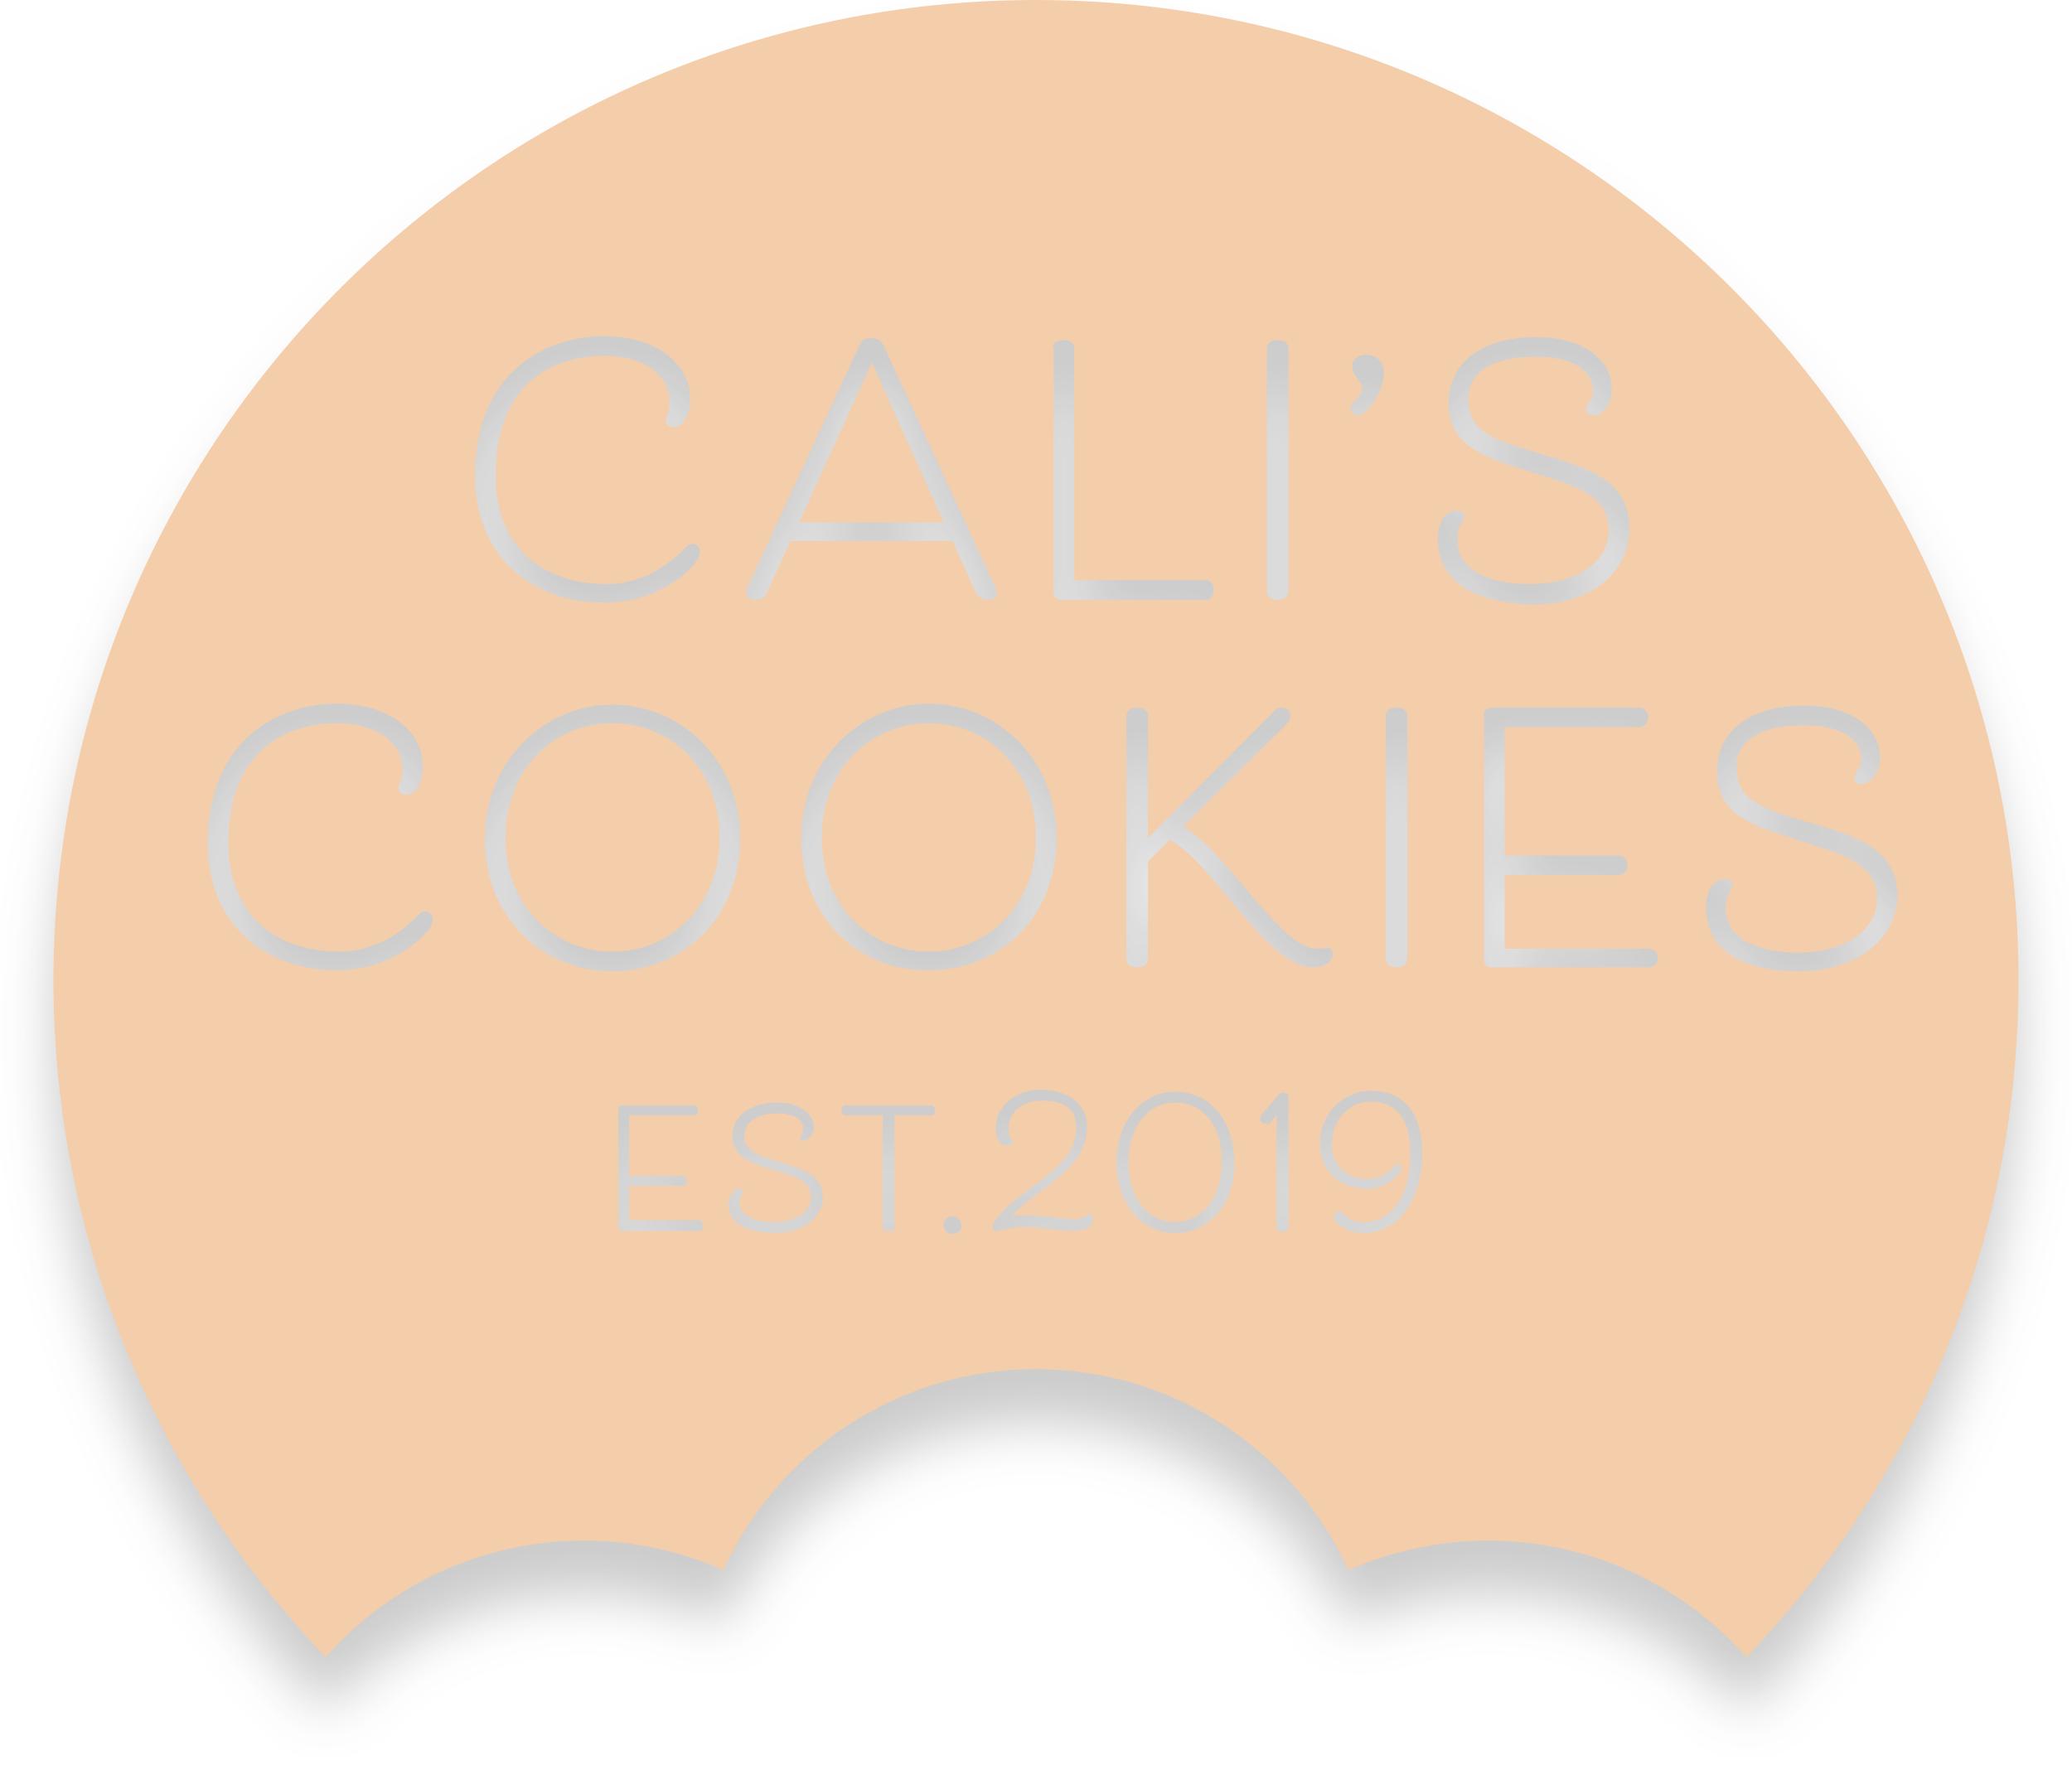
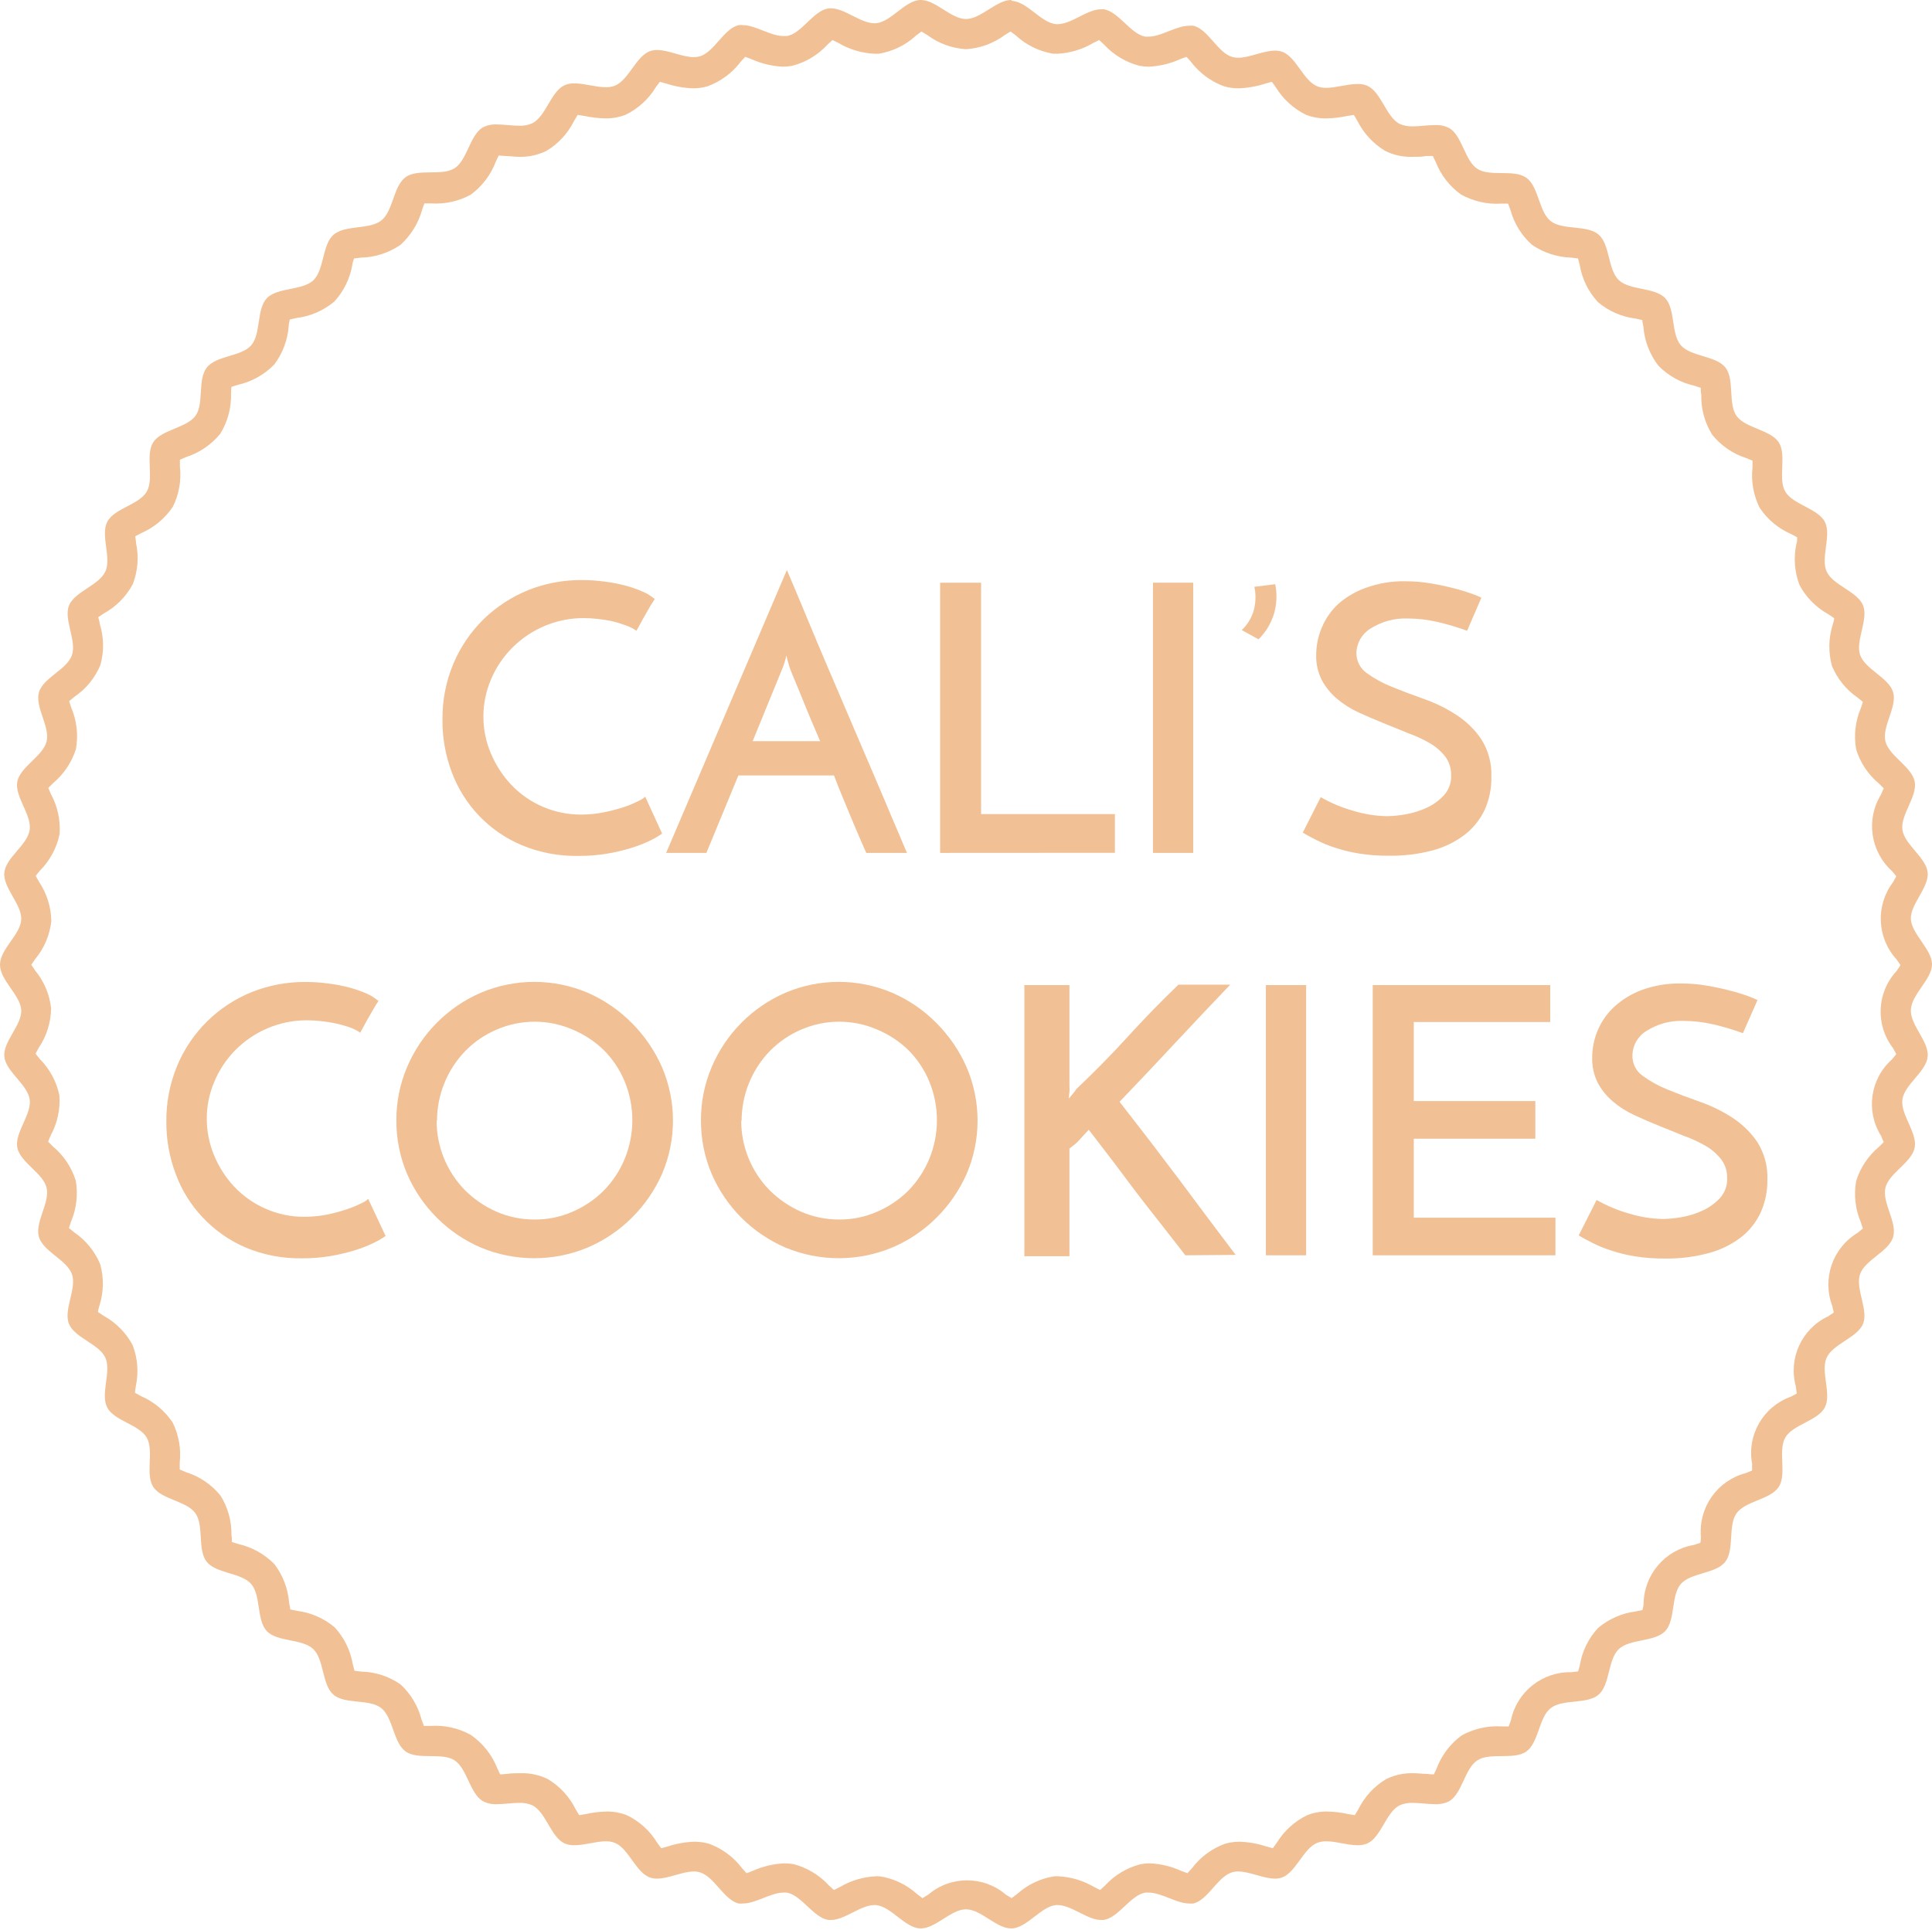
- <svg xmlns="http://www.w3.org/2000/svg" width="155" height="132" viewBox="0 0 155 132" fill="none">
-   <g opacity="0.8" filter="url(#filter0_d)">
-     <path d="M69.489 54.117C65.079 54.117 61.477 57.564 61.477 62.697C61.477 67.756 65.079 71.203 69.489 71.203C73.825 71.203 77.5 67.756 77.5 62.697C77.5 57.564 73.898 54.117 69.489 54.117Z" fill="#F1C195" />
-     <path d="M87.937 82.496C85.805 82.496 84.409 84.402 84.409 86.969C84.409 89.535 85.805 91.442 87.864 91.442C89.995 91.442 91.391 89.535 91.391 86.969C91.465 84.402 90.069 82.496 87.937 82.496Z" fill="#F1C195" />
-     <path d="M45.822 54.117C41.411 54.117 37.81 57.564 37.81 62.697C37.81 67.756 41.411 71.203 45.822 71.203C50.158 71.203 53.833 67.756 53.833 62.697C53.833 57.564 50.231 54.117 45.822 54.117Z" fill="#F1C195" />
-     <path d="M59.786 39.085H70.591L65.225 27.132L59.786 39.085Z" fill="#F1C195" />
-     <path d="M77.5 0C36.928 0 4 32.852 4 73.329C4 92.982 11.791 110.801 24.36 124C29.064 118.647 35.972 115.274 43.69 115.274C47.438 115.274 50.967 116.08 54.127 117.474C58.169 108.601 67.136 102.441 77.5 102.441C87.864 102.441 96.831 108.601 100.873 117.474C104.034 116.08 107.635 115.274 111.31 115.274C119.028 115.274 125.937 118.647 130.641 124C143.283 110.801 151 92.982 151 73.329C151 32.852 118.072 0 77.5 0ZM103.666 53.531C103.666 53.531 103.666 52.944 104.475 52.944C105.283 52.944 105.283 53.531 105.283 53.531V71.79C105.283 71.79 105.283 72.376 104.475 72.376C103.666 72.376 103.666 71.79 103.666 71.79V53.531ZM101.167 27.425C101.167 26.839 101.608 26.545 102.196 26.545C103.005 26.545 103.519 27.058 103.519 27.939C103.519 29.405 102.123 31.092 101.608 31.092C101.241 31.092 101.02 30.798 101.02 30.578C101.02 30.138 101.902 29.698 101.902 28.965C101.902 28.599 101.167 28.159 101.167 27.425ZM94.772 26.032C94.772 26.032 94.772 25.445 95.581 25.445C96.389 25.445 96.389 26.032 96.389 26.032V44.291C96.389 44.291 96.389 44.878 95.581 44.878C94.772 44.878 94.772 44.291 94.772 44.291V26.032ZM78.749 26.032C78.749 26.032 78.749 25.445 79.558 25.445C80.367 25.445 80.367 26.032 80.367 26.032V43.411H90.216C90.216 43.411 90.803 43.411 90.803 44.144C90.803 44.878 90.216 44.878 90.216 44.878H79.338C79.043 44.878 78.823 44.658 78.823 44.364V26.032H78.749ZM55.891 43.998L64.197 26.032C64.417 25.519 64.564 25.299 65.225 25.299C65.814 25.299 66.034 25.665 66.181 26.032L74.487 43.998C74.487 43.998 74.56 44.218 74.56 44.364C74.56 44.511 74.56 44.878 73.898 44.878C73.384 44.878 73.09 44.584 73.016 44.364L71.252 40.478H59.125L57.361 44.364C57.214 44.658 57.067 44.878 56.479 44.878C56.038 44.878 55.818 44.584 55.818 44.291C55.818 44.144 55.891 43.998 55.891 43.998ZM31.93 69.736C30.68 71.129 28.328 72.596 25.241 72.596C19.95 72.596 15.54 69.296 15.54 63.063C15.54 55.73 20.39 52.651 25.241 52.651C28.99 52.651 31.636 54.63 31.636 57.344C31.636 58.517 31.122 59.47 30.46 59.47C30.093 59.47 29.799 59.25 29.799 58.957C29.799 58.663 30.093 58.59 30.093 57.637C30.166 55.437 27.961 54.117 25.241 54.117C21.125 54.117 17.083 56.39 17.083 63.063C17.083 68.636 20.831 71.203 25.389 71.203C28.181 71.203 30.239 69.59 31.268 68.49C31.416 68.343 31.562 68.196 31.783 68.196C32.151 68.196 32.371 68.49 32.371 68.783C32.371 69.15 32.077 69.59 31.93 69.736ZM45.233 25.152C48.982 25.152 51.628 27.132 51.628 29.845C51.628 31.018 51.114 31.972 50.452 31.972C50.084 31.972 49.791 31.752 49.791 31.458C49.791 31.165 50.084 31.092 50.084 30.138C50.158 27.939 47.953 26.619 45.233 26.619C41.117 26.619 37.075 28.892 37.075 35.565C37.075 41.138 40.824 43.704 45.38 43.704C48.173 43.704 50.231 42.091 51.261 40.991C51.407 40.844 51.554 40.698 51.775 40.698C52.142 40.698 52.363 40.991 52.363 41.284C52.363 41.651 52.069 42.018 51.922 42.238C50.672 43.631 48.321 45.098 45.233 45.098C39.941 45.098 35.532 41.798 35.532 35.565C35.532 28.232 40.383 25.152 45.233 25.152ZM52.363 92.102H46.483C46.336 92.102 46.263 92.028 46.263 91.882V82.936C46.263 82.789 46.336 82.716 46.483 82.716H51.995C51.995 82.716 52.216 82.789 52.216 83.082C52.216 83.376 51.995 83.449 51.995 83.449H47.071V87.995H51.187C51.187 87.995 51.407 88.069 51.407 88.362C51.407 88.655 51.187 88.729 51.187 88.729H47.071V91.295H52.363C52.363 91.295 52.584 91.368 52.584 91.662C52.657 92.102 52.363 92.102 52.363 92.102ZM45.822 72.669C40.529 72.669 36.267 68.636 36.267 62.77C36.267 56.83 40.824 52.724 45.822 52.724C50.819 52.724 55.377 56.757 55.377 62.77C55.377 68.636 51.114 72.669 45.822 72.669ZM57.949 92.248C55.891 92.248 54.495 91.515 54.495 90.195C54.495 89.388 55.009 88.949 55.303 88.949C55.45 88.949 55.597 89.022 55.597 89.168C55.597 89.315 55.303 89.609 55.303 89.975C55.303 90.855 56.332 91.442 57.876 91.442C59.566 91.442 60.669 90.709 60.669 89.535C60.669 87.042 54.788 88.069 54.788 85.062C54.788 83.522 56.111 82.496 58.096 82.496C59.713 82.496 60.889 83.302 60.889 84.329C60.889 84.915 60.374 85.355 60.154 85.355C59.934 85.355 59.86 85.282 59.86 85.135C59.86 84.989 60.081 84.915 60.081 84.402C60.081 83.742 59.346 83.302 58.169 83.302C56.92 83.302 55.67 83.816 55.67 84.989C55.67 87.482 61.55 86.455 61.55 89.535C61.55 91.002 60.227 92.248 57.949 92.248ZM59.934 62.697C59.934 56.757 64.49 52.651 69.489 52.651C74.487 52.651 79.043 56.684 79.043 62.697C79.043 68.636 74.781 72.596 69.489 72.596C64.197 72.669 59.934 68.636 59.934 62.697ZM69.782 83.449H66.916V91.882C66.916 92.028 66.843 92.102 66.475 92.102C66.181 92.102 66.034 91.955 66.034 91.882V83.449H63.167C63.167 83.449 62.947 83.376 62.947 83.082C62.947 82.789 63.167 82.716 63.167 82.716H69.709C69.709 82.716 69.93 82.789 69.93 83.082C70.003 83.376 69.782 83.449 69.782 83.449ZM71.252 92.322C70.811 92.322 70.591 91.955 70.591 91.662C70.591 91.295 70.885 91.002 71.252 91.002C71.62 91.002 71.914 91.368 71.914 91.662C71.987 92.028 71.694 92.322 71.252 92.322ZM80.293 92.102C79.558 92.102 77.647 91.808 76.692 91.808C75.516 91.808 74.707 92.102 74.56 92.102C74.34 92.102 74.266 92.028 74.266 91.808C74.266 91.662 74.266 91.588 74.487 91.295C76.324 88.655 80.513 87.702 80.513 84.329C80.513 82.862 79.411 82.349 77.941 82.349C76.471 82.349 75.442 83.229 75.442 84.475C75.442 85.282 75.736 85.135 75.736 85.429C75.736 85.649 75.516 85.722 75.222 85.722C74.927 85.722 74.487 85.282 74.487 84.402C74.487 82.789 75.957 81.542 77.868 81.542C79.778 81.542 81.322 82.496 81.322 84.329C81.322 87.482 77.647 88.875 75.662 91.002C75.957 90.928 76.324 90.928 76.692 90.928C77.721 90.928 79.705 91.222 80.367 91.222C81.175 91.222 81.322 90.855 81.543 90.855C81.763 90.855 81.763 91.002 81.763 91.222C81.763 91.662 81.322 92.102 80.293 92.102ZM87.937 92.248C85.291 92.248 83.527 89.975 83.527 86.969C83.527 84.035 85.291 81.689 87.937 81.689C90.583 81.689 92.347 83.962 92.347 86.969C92.347 89.975 90.583 92.248 87.937 92.248ZM96.389 91.808C96.389 91.808 96.389 92.175 95.948 92.175C95.507 92.175 95.507 91.808 95.507 91.808V83.449L94.993 84.035C94.993 84.035 94.919 84.109 94.772 84.109C94.478 84.109 94.258 83.889 94.258 83.669C94.258 83.522 94.405 83.376 94.405 83.376L95.654 81.909C95.802 81.762 95.948 81.762 96.022 81.762C96.243 81.762 96.389 81.909 96.389 82.056V91.808ZM87.496 62.843L85.879 64.457V71.79C85.879 71.79 85.879 72.376 85.07 72.376C84.262 72.376 84.262 71.79 84.262 71.79V53.531C84.262 53.531 84.262 52.944 85.07 52.944C85.879 52.944 85.879 53.531 85.879 53.531V62.697L95.287 53.237C95.287 53.237 95.434 52.944 95.802 52.944C96.316 52.944 96.537 53.237 96.537 53.531C96.537 53.897 96.169 54.264 96.169 54.264L88.525 61.817C91.98 64.017 95.875 70.983 98.448 70.983C98.962 70.983 99.183 70.909 99.256 70.909C99.55 70.909 99.697 71.056 99.697 71.423C99.697 71.936 99.109 72.376 98.227 72.376C94.699 72.376 90.656 64.383 87.496 62.843ZM102.049 92.248C100.579 92.248 99.77 91.368 99.77 91.075C99.77 90.782 100.064 90.635 100.211 90.635C100.506 90.635 100.652 91.442 102.049 91.442C103.886 91.442 105.504 89.755 105.504 86.309C105.504 83.669 104.401 82.422 102.564 82.422C101.02 82.422 99.624 83.669 99.624 85.649C99.624 87.042 100.579 88.215 102.343 88.215C103.887 88.215 104.181 87.115 104.548 87.115C104.769 87.115 104.842 87.262 104.842 87.409C104.842 87.629 103.887 88.949 102.343 88.949C100.065 88.949 98.742 87.482 98.742 85.575C98.742 83.302 100.506 81.616 102.564 81.616C104.989 81.616 106.386 83.229 106.386 86.309C106.386 90.122 104.327 92.248 102.049 92.248ZM107.562 40.331C107.562 38.791 108.297 38.205 108.958 38.205C109.326 38.205 109.546 38.351 109.546 38.645C109.546 39.011 109.031 39.158 109.031 40.404C109.031 42.531 111.163 43.704 114.471 43.704C117.852 43.704 120.351 42.091 120.351 39.671C120.351 36.885 117.484 36.298 114.618 35.345C111.531 34.318 108.37 33.658 108.37 30.138C108.37 27.279 110.648 25.225 114.911 25.225C118.66 25.225 120.571 27.058 120.571 29.112C120.571 30.358 119.836 31.092 119.174 31.092C118.881 31.092 118.66 30.945 118.66 30.652C118.66 30.212 119.174 29.918 119.174 29.185C119.174 27.865 117.778 26.692 114.911 26.692C111.825 26.692 109.84 27.718 109.84 29.845C109.84 32.265 111.531 32.852 115.206 33.952C118.44 34.905 121.894 35.785 121.894 39.525C121.894 42.971 118.881 45.244 114.618 45.244C110.428 45.098 107.562 43.631 107.562 40.331ZM123.438 72.376H111.531C111.237 72.376 111.016 72.156 111.016 71.863V53.457C111.016 53.164 111.237 52.944 111.531 52.944H122.702C122.702 52.944 123.291 53.017 123.291 53.677C123.291 54.337 122.702 54.41 122.702 54.41H112.56V64.017H121.159C121.159 64.017 121.747 64.09 121.747 64.75C121.747 65.41 121.159 65.483 121.159 65.483H112.56V70.983H123.438C123.438 70.983 124.026 71.056 124.026 71.716C124.026 72.303 123.438 72.376 123.438 72.376ZM134.536 72.669C130.494 72.669 127.627 71.203 127.627 67.903C127.627 66.363 128.362 65.776 129.024 65.776C129.391 65.776 129.611 65.923 129.611 66.216C129.611 66.583 129.097 66.73 129.097 67.976C129.097 70.103 131.229 71.276 134.536 71.276C137.917 71.276 140.416 69.663 140.416 67.243C140.416 64.457 137.549 63.87 134.683 62.917C131.596 61.89 128.436 61.23 128.436 57.71C128.436 54.85 130.714 52.797 134.977 52.797C138.725 52.797 140.637 54.63 140.637 56.684C140.637 57.93 139.902 58.663 139.24 58.663C138.946 58.663 138.726 58.517 138.726 58.224C138.726 57.784 139.24 57.49 139.24 56.757C139.24 55.437 137.844 54.264 134.977 54.264C131.89 54.264 129.906 55.29 129.906 57.417C129.906 59.837 131.596 60.423 135.271 61.523C138.505 62.477 141.96 63.357 141.96 67.096C141.812 70.396 138.799 72.669 134.536 72.669Z" fill="#F1C195" />
-   </g>
+ <svg xmlns="http://www.w3.org/2000/svg" id="Layer_1" data-name="Layer 1" viewBox="0 0 192 191.79">
  <defs>
-     <filter id="filter0_d" x="0" y="0" width="155" height="132" filterUnits="userSpaceOnUse" color-interpolation-filters="sRGB">
-       <feFlood flood-opacity="0" result="BackgroundImageFix" />
-       <feColorMatrix in="SourceAlpha" type="matrix" values="0 0 0 0 0 0 0 0 0 0 0 0 0 0 0 0 0 0 127 0" />
-       <feOffset dy="4" />
-       <feGaussianBlur stdDeviation="2" />
-       <feColorMatrix type="matrix" values="0 0 0 0 0 0 0 0 0 0 0 0 0 0 0 0 0 0 0.25 0" />
-       <feBlend mode="normal" in2="BackgroundImageFix" result="effect1_dropShadow" />
-       <feBlend mode="normal" in="SourceGraphic" in2="effect1_dropShadow" result="shape" />
-     </filter>
+     <style>.cls-1{fill:#f1c195;}</style>
  </defs>
+   <path class="cls-1" d="M95.77,7.79l.58.35a7.17,7.17,0,0,0,3.85,1.41,7.23,7.23,0,0,0,3.86-1.41c.16-.11.38-.24.57-.35l.54.41A7.21,7.21,0,0,0,108.86,10l.45,0a7.77,7.77,0,0,0,3.52-1.06l.6-.3.5.46a7.22,7.22,0,0,0,3.5,2.1,4.81,4.81,0,0,0,.93.09,8.52,8.52,0,0,0,3.12-.75l.63-.23c.15.15.32.35.45.5a7.25,7.25,0,0,0,3.29,2.43,5.22,5.22,0,0,0,1.44.2,9.56,9.56,0,0,0,2.65-.47l.65-.18c.13.17.29.38.4.55a7.26,7.26,0,0,0,3,2.73,5.44,5.44,0,0,0,2,.36,11,11,0,0,0,2.09-.24l.66-.11c.12.18.25.41.35.58a7.24,7.24,0,0,0,2.77,3,5.65,5.65,0,0,0,2.69.59c.49,0,1,0,1.37-.08.24,0,.47,0,.67,0,.1.19.21.42.3.61A7.17,7.17,0,0,0,149.4,24a7.3,7.3,0,0,0,4,.9h.67c.08.2.17.45.24.64A7.15,7.15,0,0,0,156.45,29a7.32,7.32,0,0,0,3.9,1.27l.67.08c.06.21.12.46.17.65A7.18,7.18,0,0,0,163,34.69a7.2,7.2,0,0,0,3.75,1.64l.66.14c0,.21.08.47.11.67A7.23,7.23,0,0,0,169,41a7.11,7.11,0,0,0,3.58,2l.64.21c0,.21,0,.47.05.67a7.21,7.21,0,0,0,1.09,4,7.15,7.15,0,0,0,3.37,2.31l.63.26c0,.22,0,.48,0,.68a7.19,7.19,0,0,0,.71,4,7.17,7.17,0,0,0,3.14,2.62l.59.32c0,.22,0,.47-.08.67a7.21,7.21,0,0,0,.32,4.09,7.22,7.22,0,0,0,2.88,2.9l.56.38c0,.21-.1.46-.15.66a7.19,7.19,0,0,0-.07,4.09A7.17,7.17,0,0,0,188.8,74l.53.43c-.06.21-.14.45-.21.64a7.26,7.26,0,0,0-.46,4.07,7.14,7.14,0,0,0,2.26,3.4c.15.14.33.32.48.48-.08.2-.18.43-.26.61a6,6,0,0,0,1.08,7.61c.13.15.3.35.43.53-.1.19-.22.41-.32.58a6,6,0,0,0,.35,7.68l.39.57c-.12.19-.27.41-.39.58a5.94,5.94,0,0,0-.35,7.67l.32.59-.43.53a5.94,5.94,0,0,0-1.08,7.6l.26.62c-.15.16-.33.34-.48.48a7.14,7.14,0,0,0-2.26,3.4,7.26,7.26,0,0,0,.46,4.07c.06.19.15.43.21.64l-.53.43a6,6,0,0,0-2.51,7.26c.05.2.11.45.15.66l-.57.38a5.95,5.95,0,0,0-3.19,7c0,.2.06.45.08.67l-.6.32a5.94,5.94,0,0,0-3.84,6.65c0,.2,0,.46,0,.68l-.63.26a6,6,0,0,0-4.46,6.26c0,.2,0,.46-.05.67l-.64.21a6,6,0,0,0-5,5.8c0,.2-.07.46-.11.67l-.66.14a7.2,7.2,0,0,0-3.75,1.64,7.07,7.07,0,0,0-1.81,3.67c-.05.19-.11.44-.18.65l-.67.08a6,6,0,0,0-6,4.75c-.06.19-.15.44-.23.64h-.68a7.29,7.29,0,0,0-4,.9,7.2,7.2,0,0,0-2.47,3.26c-.08.18-.19.42-.29.61a5.58,5.58,0,0,1-.67-.05c-.42,0-.89-.07-1.37-.07a5.72,5.72,0,0,0-2.7.59,7.15,7.15,0,0,0-2.76,3l-.35.58-.67-.11a10.77,10.77,0,0,0-2.08-.25,5.21,5.21,0,0,0-2,.37,7.26,7.26,0,0,0-3,2.73l-.4.55-.65-.18a9.56,9.56,0,0,0-2.65-.47,5.22,5.22,0,0,0-1.44.2,7.18,7.18,0,0,0-3.29,2.43l-.45.5-.63-.23a8.32,8.32,0,0,0-3.12-.75,4.81,4.81,0,0,0-.93.09,7.22,7.22,0,0,0-3.5,2.1l-.5.46-.6-.3a7.77,7.77,0,0,0-3.52-1.06,3.39,3.39,0,0,0-.45,0,7.14,7.14,0,0,0-3.68,1.76l-.55.41-.57-.35a5.94,5.94,0,0,0-7.71,0l-.58.35-.54-.41a7.17,7.17,0,0,0-3.69-1.76,3.39,3.39,0,0,0-.45,0,7.69,7.69,0,0,0-3.51,1.06l-.61.3-.5-.46a7.26,7.26,0,0,0-3.5-2.11,5.74,5.74,0,0,0-.93-.08,8.62,8.62,0,0,0-3.12.74c-.18.08-.42.17-.63.24l-.45-.5a7.18,7.18,0,0,0-3.29-2.43,5.22,5.22,0,0,0-1.44-.2,9.56,9.56,0,0,0-2.65.47l-.65.18-.4-.55a7.2,7.2,0,0,0-3-2.73,5.41,5.41,0,0,0-2-.37,10.77,10.77,0,0,0-2.08.25l-.67.11-.35-.58a7.22,7.22,0,0,0-2.76-3,5.72,5.72,0,0,0-2.7-.59c-.49,0-.95,0-1.37.07l-.67.05c-.1-.19-.21-.43-.29-.61A7.27,7.27,0,0,0,51,177.12a7.21,7.21,0,0,0-4-.9h-.67c-.08-.2-.17-.45-.24-.64A7.15,7.15,0,0,0,44,172.09a7.09,7.09,0,0,0-3.89-1.27l-.68-.08c-.06-.21-.12-.46-.17-.66a7.22,7.22,0,0,0-1.81-3.67,7.18,7.18,0,0,0-3.75-1.63l-.66-.14c0-.22-.08-.47-.11-.67a7.2,7.2,0,0,0-1.46-3.83,7.26,7.26,0,0,0-3.58-2l-.64-.2c0-.22,0-.48-.05-.68a7.12,7.12,0,0,0-1.09-3.94A7.15,7.15,0,0,0,22.69,151l-.63-.27c0-.21,0-.47,0-.67a7.24,7.24,0,0,0-.7-4,7.28,7.28,0,0,0-3.14-2.62l-.6-.33c0-.21.05-.47.08-.67a7.18,7.18,0,0,0-.32-4.08,7.2,7.2,0,0,0-2.87-2.9l-.57-.38c0-.21.1-.47.15-.66a7.2,7.2,0,0,0,.07-4.09,7.17,7.17,0,0,0-2.58-3.17l-.53-.43c.06-.21.15-.45.21-.64a7.26,7.26,0,0,0,.47-4.07,7.23,7.23,0,0,0-2.27-3.4c-.15-.14-.33-.32-.48-.48l.26-.62a7.23,7.23,0,0,0,.86-4,7.24,7.24,0,0,0-1.94-3.59l-.43-.53.32-.59a7.17,7.17,0,0,0,1.23-3.91,7.1,7.1,0,0,0-1.58-3.76c-.12-.17-.27-.39-.39-.58l.39-.57A7.1,7.1,0,0,0,9.3,96.22,7.23,7.23,0,0,0,8.07,92.3c-.1-.17-.22-.39-.32-.58.13-.18.3-.38.43-.53a7.23,7.23,0,0,0,1.94-3.6,7.26,7.26,0,0,0-.86-4c-.08-.18-.18-.41-.26-.61.15-.16.33-.34.48-.48a7.23,7.23,0,0,0,2.27-3.4A7.26,7.26,0,0,0,11.28,75c-.06-.19-.14-.44-.21-.64l.53-.44a7.13,7.13,0,0,0,2.58-3.16,7.23,7.23,0,0,0-.07-4.1c0-.19-.1-.44-.15-.65l.57-.38a7.17,7.17,0,0,0,2.87-2.91,7.18,7.18,0,0,0,.32-4.08c0-.2-.06-.46-.08-.67l.6-.32a7.28,7.28,0,0,0,3.14-2.62,7.19,7.19,0,0,0,.7-4c0-.19,0-.45,0-.67l.62-.27a7.26,7.26,0,0,0,3.38-2.3,7.21,7.21,0,0,0,1.08-4c0-.2,0-.46.05-.68l.65-.2a7.27,7.27,0,0,0,3.58-2,7.21,7.21,0,0,0,1.45-3.83c0-.19.07-.45.11-.66l.66-.15a7.21,7.21,0,0,0,3.76-1.63A7.19,7.19,0,0,0,39.21,31c0-.19.12-.45.18-.65l.67-.08A7.26,7.26,0,0,0,44,29a7.33,7.33,0,0,0,2.15-3.49c.06-.19.15-.43.23-.63l.68,0A7.18,7.18,0,0,0,51,24a7.22,7.22,0,0,0,2.47-3.27c.08-.18.19-.41.29-.61l.68.05c.41,0,.88.08,1.37.08a5.83,5.83,0,0,0,2.69-.59,7.21,7.21,0,0,0,2.76-3l.35-.58.67.11a11.78,11.78,0,0,0,2.09.24,5.39,5.39,0,0,0,2-.36,7.2,7.2,0,0,0,3-2.73c.12-.17.27-.38.41-.55l.65.18a9.42,9.42,0,0,0,2.64.47,5.22,5.22,0,0,0,1.44-.2,7.25,7.25,0,0,0,3.29-2.43c.13-.15.31-.35.46-.5l.62.23a8.62,8.62,0,0,0,3.12.75,4.81,4.81,0,0,0,.93-.09,7.18,7.18,0,0,0,3.5-2.1l.5-.46.61.3A7.69,7.69,0,0,0,91.09,10l.45,0A7.17,7.17,0,0,0,95.23,8.2l.54-.41m8.92-3.13c-1.47,0-3,1.89-4.49,1.89s-3-1.89-4.49-1.89h-.08c-1.51.07-2.87,2.17-4.37,2.31h-.17c-1.38,0-2.93-1.48-4.3-1.48l-.25,0C85,5.73,83.88,8,82.4,8.24l-.36,0c-1.27,0-2.77-1.08-4-1.08a1.65,1.65,0,0,0-.44,0c-1.47.35-2.41,2.67-3.85,3.1a2.35,2.35,0,0,1-.6.08c-1.14,0-2.51-.71-3.65-.71a2.18,2.18,0,0,0-.67.1c-1.42.49-2.14,2.89-3.53,3.45a2.41,2.41,0,0,1-.89.15c-1,0-2.12-.38-3.1-.38a2.19,2.19,0,0,0-1,.18c-1.37.63-1.85,3.08-3.19,3.77a2.79,2.79,0,0,1-1.31.26c-.72,0-1.51-.13-2.23-.13a2.74,2.74,0,0,0-1.39.29c-1.3.76-1.55,3.25-2.81,4.06s-3.64,0-4.87.89-1.23,3.38-2.42,4.31S38.47,27,37.34,28s-.91,3.48-2,4.52-3.58.69-4.62,1.78-.57,3.56-1.56,4.69-3.49,1-4.42,2.22S24.5,44.8,23.62,46s-3.37,1.36-4.19,2.62.11,3.6-.65,4.91-3.23,1.66-3.92,3,.44,3.57-.19,4.94-3.05,2-3.61,3.37.78,3.51.29,4.94-2.86,2.25-3.28,3.7,1.12,3.41.76,4.88-2.63,2.52-2.91,4,1.44,3.29,1.23,4.79-2.38,2.75-2.52,4.26,1.75,3.14,1.68,4.65S4.2,99,4.2,100.55s2,3,2.11,4.48-1.82,3.16-1.68,4.65,2.3,2.77,2.52,4.26-1.51,3.31-1.23,4.79,2.56,2.53,2.91,4-1.19,3.44-.76,4.89,2.78,2.28,3.28,3.7-.86,3.54-.3,4.93,3,2,3.62,3.37-.51,3.6.18,4.94,3.18,1.7,3.93,3-.17,3.63.65,4.9,3.32,1.39,4.19,2.62.18,3.63,1.12,4.82,3.43,1.07,4.42,2.21.52,3.6,1.56,4.69,3.52.74,4.61,1.78.86,3.54,2,4.53,3.58.4,4.76,1.34,1.19,3.43,2.42,4.31,3.6.06,4.86.88,1.52,3.31,2.82,4.06a2.7,2.7,0,0,0,1.38.3c.72,0,1.51-.13,2.23-.13a2.94,2.94,0,0,1,1.32.25c1.34.69,1.82,3.15,3.19,3.78a2.31,2.31,0,0,0,1,.18c1,0,2.12-.39,3.09-.39a2.35,2.35,0,0,1,.89.15c1.4.56,2.11,3,3.54,3.46a2.13,2.13,0,0,0,.67.1c1.14,0,2.51-.71,3.65-.71a2,2,0,0,1,.6.08c1.44.42,2.38,2.74,3.85,3.1a2.2,2.2,0,0,0,.44,0c1.27,0,2.77-1.08,4-1.08a2.19,2.19,0,0,1,.36,0c1.48.28,2.64,2.5,4.14,2.72l.25,0c1.37,0,2.92-1.48,4.3-1.48h.17c1.5.14,2.86,2.25,4.37,2.32h.08c1.48,0,3-1.9,4.49-1.9s3,1.9,4.49,1.9h.08c1.51-.07,2.88-2.18,4.37-2.32h.17c1.38,0,2.94,1.48,4.31,1.48l.25,0c1.49-.22,2.65-2.44,4.13-2.72a2.19,2.19,0,0,1,.36,0c1.27,0,2.77,1.08,4,1.08a2.12,2.12,0,0,0,.44,0c1.47-.36,2.41-2.68,3.85-3.1a2,2,0,0,1,.6-.08c1.14,0,2.51.71,3.65.71a2.13,2.13,0,0,0,.67-.1c1.43-.5,2.14-2.9,3.54-3.46a2.56,2.56,0,0,1,.89-.15c1,0,2.11.39,3.09.39a2.31,2.31,0,0,0,1-.18c1.37-.63,1.85-3.09,3.19-3.78a2.94,2.94,0,0,1,1.32-.25c.72,0,1.51.13,2.22.13a2.82,2.82,0,0,0,1.39-.29c1.3-.76,1.55-3.25,2.81-4.07s3.64,0,4.87-.88,1.23-3.38,2.42-4.31,3.62-.35,4.76-1.34.91-3.48,2-4.52,3.57-.7,4.61-1.79.57-3.55,1.56-4.69,3.49-1,4.42-2.21.24-3.59,1.12-4.82,3.37-1.35,4.19-2.62-.1-3.59.65-4.9,3.23-1.66,3.93-3-.45-3.56.18-4.94,3.06-2,3.62-3.37-.79-3.5-.3-4.93,2.86-2.25,3.29-3.7-1.12-3.42-.77-4.89,2.63-2.51,2.91-4-1.44-3.3-1.22-4.79,2.37-2.75,2.51-4.26S194,106.54,194.1,105s2.1-3,2.1-4.48-2-3-2.1-4.47,1.81-3.16,1.67-4.65-2.3-2.77-2.51-4.26,1.51-3.31,1.22-4.79-2.55-2.54-2.91-4,1.19-3.44.77-4.88-2.79-2.28-3.28-3.7.85-3.54.29-4.93-3-2-3.62-3.37.51-3.61-.18-4.94-3.17-1.71-3.93-3,.17-3.64-.65-4.9-3.32-1.4-4.19-2.62-.18-3.64-1.11-4.82-3.44-1.07-4.43-2.21-.52-3.6-1.56-4.69-3.52-.75-4.61-1.79-.86-3.53-2-4.52-3.57-.41-4.76-1.34-1.19-3.43-2.42-4.31-3.59-.07-4.86-.88-1.51-3.31-2.82-4.07a2.8,2.8,0,0,0-1.38-.29c-.72,0-1.51.13-2.23.13a3,3,0,0,1-1.32-.25c-1.33-.7-1.81-3.15-3.19-3.78a2.31,2.31,0,0,0-1-.18c-1,0-2.11.38-3.09.38a2.35,2.35,0,0,1-.89-.15c-1.4-.56-2.11-3-3.54-3.45a2.13,2.13,0,0,0-.67-.1c-1.14,0-2.51.71-3.65.71a2.35,2.35,0,0,1-.6-.08c-1.44-.42-2.38-2.75-3.85-3.1a1.61,1.61,0,0,0-.44,0c-1.26,0-2.77,1.08-4,1.08l-.36,0c-1.48-.29-2.64-2.51-4.13-2.72l-.25,0c-1.37,0-2.93,1.48-4.31,1.48h-.17c-1.49-.14-2.86-2.24-4.37-2.31Z" transform="translate(-4.2 -4.66)" />
+   <path class="cls-1" d="M70,87.52a8.38,8.38,0,0,1-1.24.72,13.1,13.1,0,0,1-1.87.72,17.55,17.55,0,0,1-2.39.56,16.64,16.64,0,0,1-2.8.22A14,14,0,0,1,56,88.65a12.64,12.64,0,0,1-6.91-7.25,14.41,14.41,0,0,1-.92-5.18,14.09,14.09,0,0,1,1.09-5.6,13.68,13.68,0,0,1,3-4.41,13.86,13.86,0,0,1,4.43-2.89,14.13,14.13,0,0,1,5.39-1,16.45,16.45,0,0,1,2.19.15,16.13,16.13,0,0,1,2.09.4,12.11,12.11,0,0,1,1.74.61,4.65,4.65,0,0,1,1.17.73c-.2.29-.35.54-.47.74s-.22.4-.35.61l-.41.72c-.14.27-.34.63-.59,1.08a4.42,4.42,0,0,0-1.13-.56A11.12,11.12,0,0,0,65,66.4a13.71,13.71,0,0,0-1.43-.22,12.9,12.9,0,0,0-1.31-.08A10,10,0,0,0,53,72.18a9.46,9.46,0,0,0-.76,3.7,9.32,9.32,0,0,0,.73,3.64,10.42,10.42,0,0,0,2,3.11,9.52,9.52,0,0,0,7,3,11.61,11.61,0,0,0,2.22-.22,18.14,18.14,0,0,0,2-.52,10.48,10.48,0,0,0,1.44-.6,2.43,2.43,0,0,0,.69-.44Z" transform="translate(-4.2 -4.66)" />
+   <path class="cls-1" d="M90.29,89.44c-.12-.27-.3-.66-.52-1.18L89,86.46l-.92-2.22c-.34-.8-.68-1.64-1-2.5H77.58l-3.18,7.7h-4l12-28.12c.15.35.42,1,.8,1.89s.84,2,1.37,3.28,1.12,2.68,1.78,4.23,1.32,3.1,2,4.68,1.34,3.14,2,4.67l1.8,4.22c.54,1.29,1,2.38,1.39,3.28s.64,1.53.79,1.87ZM79,78.33H85.7c-.35-.82-.68-1.6-1-2.35s-.59-1.45-.85-2.08l-.68-1.65q-.3-.7-.45-1.11a5.34,5.34,0,0,1-.16-.52,8.13,8.13,0,0,1-.21-.81,6.21,6.21,0,0,1-.22.81,4.47,4.47,0,0,1-.19.52Z" transform="translate(-4.2 -4.66)" />
+   <path class="cls-1" d="M97.63,89.44V62.58h4.07v23H115v3.85Z" transform="translate(-4.2 -4.66)" />
+   <path class="cls-1" d="M118.78,62.58h4V89.44h-4Z" transform="translate(-4.2 -4.66)" />
+   <path class="cls-1" d="M129.27,68.21l-1.67-.92a4.26,4.26,0,0,0,1.17-1.87,5,5,0,0,0,.09-2.43l2.07-.26a6.1,6.1,0,0,1-.14,3A6,6,0,0,1,129.27,68.21Z" transform="translate(-4.2 -4.66)" />
+   <path class="cls-1" d="M151.42,64.07,150,67.36a25.71,25.71,0,0,0-3-.89,13.4,13.4,0,0,0-2.88-.33,6.45,6.45,0,0,0-3.72,1A2.91,2.91,0,0,0,139,69.55a2.43,2.43,0,0,0,1,2,11.55,11.55,0,0,0,2.49,1.37c1,.41,2.06.81,3.22,1.22a14.82,14.82,0,0,1,3.22,1.58,8.66,8.66,0,0,1,2.48,2.42,6.52,6.52,0,0,1,1,3.76,7.7,7.7,0,0,1-.64,3.21,6.84,6.84,0,0,1-1.93,2.46,9.1,9.1,0,0,1-3.19,1.6,16,16,0,0,1-4.46.55,17.64,17.64,0,0,1-2.95-.22,15.81,15.81,0,0,1-2.37-.58,12,12,0,0,1-1.85-.76c-.53-.27-1-.51-1.35-.74l1.78-3.52a14.12,14.12,0,0,0,3.29,1.37,12,12,0,0,0,3.3.52,11.54,11.54,0,0,0,1.83-.18,8.53,8.53,0,0,0,2.1-.65,5.49,5.49,0,0,0,1.72-1.24,2.77,2.77,0,0,0,.72-2,3,3,0,0,0-.57-1.84,5.37,5.37,0,0,0-1.52-1.33,13,13,0,0,0-2.15-1l-2.46-1c-.84-.34-1.66-.69-2.47-1.06a9.55,9.55,0,0,1-2.15-1.35,6.57,6.57,0,0,1-1.52-1.85,5.29,5.29,0,0,1-.57-2.54,7,7,0,0,1,.56-2.71,6.76,6.76,0,0,1,1.66-2.37A8.36,8.36,0,0,1,140,63.07a10.73,10.73,0,0,1,3.84-.63,15,15,0,0,1,2.61.22c.85.15,1.62.31,2.32.5a18.23,18.23,0,0,1,1.76.54A8.59,8.59,0,0,1,151.42,64.07Z" transform="translate(-4.2 -4.66)" />
+   <path class="cls-1" d="M42.52,127.52a8.05,8.05,0,0,1-1.25.72,12.65,12.65,0,0,1-1.87.72,18.76,18.76,0,0,1-2.39.56,16.52,16.52,0,0,1-2.79.22,13.92,13.92,0,0,1-5.65-1.09,12.8,12.8,0,0,1-4.25-3,12.6,12.6,0,0,1-2.66-4.3,14.42,14.42,0,0,1-.93-5.18,14.09,14.09,0,0,1,1.09-5.6,13.49,13.49,0,0,1,7.41-7.3,14.17,14.17,0,0,1,5.39-1,16.34,16.34,0,0,1,2.19.15,15.81,15.81,0,0,1,2.09.4,11.84,11.84,0,0,1,1.75.61,4.75,4.75,0,0,1,1.16.73,8.66,8.66,0,0,0-.46.74l-.35.61c-.13.21-.26.45-.41.72s-.35.63-.59,1.08a4.42,4.42,0,0,0-1.13-.56,11.81,11.81,0,0,0-1.36-.37,13.52,13.52,0,0,0-1.42-.22,12.91,12.91,0,0,0-1.32-.08,9.89,9.89,0,0,0-4,.8,10,10,0,0,0-3.17,2.15,9.82,9.82,0,0,0-2.09,3.13,9.25,9.25,0,0,0-.76,3.7,9.4,9.4,0,0,0,.72,3.63,10.34,10.34,0,0,0,2,3.12,9.51,9.51,0,0,0,3.08,2.18,9.33,9.33,0,0,0,3.94.82,11.63,11.63,0,0,0,2.23-.22,18.58,18.58,0,0,0,1.94-.52,11.23,11.23,0,0,0,1.45-.6,2.18,2.18,0,0,0,.68-.44Z" transform="translate(-4.2 -4.66)" />
+   <path class="cls-1" d="M43.59,116a13.36,13.36,0,0,1,1.07-5.28,14,14,0,0,1,7.3-7.37,13.58,13.58,0,0,1,10.66,0,14.07,14.07,0,0,1,4.37,3,14.45,14.45,0,0,1,3,4.39,13.48,13.48,0,0,1,0,10.62,14.39,14.39,0,0,1-3,4.35,14,14,0,0,1-4.37,2.95,13.81,13.81,0,0,1-10.66,0,14,14,0,0,1-7.3-7.3A13.44,13.44,0,0,1,43.59,116Zm4,0a9.87,9.87,0,0,0,2.85,7,10.3,10.3,0,0,0,3.11,2.11,9.33,9.33,0,0,0,3.78.77,9.13,9.13,0,0,0,3.76-.77A10,10,0,0,0,64.21,123a9.92,9.92,0,0,0,2.07-3.14,10.13,10.13,0,0,0,0-7.7,9.6,9.6,0,0,0-2.09-3.13A10,10,0,0,0,61.1,107a9.5,9.5,0,0,0-7.54,0,9.69,9.69,0,0,0-3.1,2.11,10,10,0,0,0-2.83,7Z" transform="translate(-4.2 -4.66)" />
+   <path class="cls-1" d="M73.86,116a13.36,13.36,0,0,1,1.07-5.28,14,14,0,0,1,7.3-7.37,13.55,13.55,0,0,1,10.65,0,14,14,0,0,1,4.38,3,14.45,14.45,0,0,1,3,4.39,13.48,13.48,0,0,1,0,10.62,14.39,14.39,0,0,1-3,4.35,13.91,13.91,0,0,1-4.38,2.95,13.79,13.79,0,0,1-10.65,0,14,14,0,0,1-7.3-7.3A13.44,13.44,0,0,1,73.86,116Zm4,0a9.87,9.87,0,0,0,2.85,7,10.3,10.3,0,0,0,3.11,2.11,9.33,9.33,0,0,0,3.78.77,9.13,9.13,0,0,0,3.76-.77A10,10,0,0,0,94.48,123a9.92,9.92,0,0,0,2.07-3.14,10.13,10.13,0,0,0,0-7.7,9.6,9.6,0,0,0-2.09-3.13A10,10,0,0,0,91.37,107a9.5,9.5,0,0,0-7.54,0,9.69,9.69,0,0,0-3.1,2.11,10,10,0,0,0-2.83,7Z" transform="translate(-4.2 -4.66)" />
+   <path class="cls-1" d="M122,129.44l-2.48-3.18c-.79-1-1.57-2-2.34-3l-2.31-3.08c-.78-1-1.6-2.11-2.47-3.22-.32.35-.63.66-.92,1s-.62.57-1,.87c0,1.9,0,3.68,0,5.35s0,3.45,0,5.35H106V102.58h4.48v10a4.51,4.51,0,0,1,0,.65,3.49,3.49,0,0,0-.06.65,4.63,4.63,0,0,1,.37-.46,3.61,3.61,0,0,0,.37-.5c1.75-1.66,3.45-3.38,5.08-5.17s3.32-3.53,5.07-5.21h5.15q-2.78,2.9-5.5,5.82c-1.81,1.95-3.65,3.89-5.5,5.82q1.56,2,3,3.87l2.82,3.72,2.79,3.74q1.41,1.89,2.93,3.89Z" transform="translate(-4.2 -4.66)" />
+   <path class="cls-1" d="M130,102.58h4v26.86h-4Z" transform="translate(-4.2 -4.66)" />
+   <path class="cls-1" d="M140.62,129.44V102.58h17.64v3.67H144.7v7.86h12.08v3.74H144.7v7.85h14.08v3.74Z" transform="translate(-4.2 -4.66)" />
+   <path class="cls-1" d="M178.86,104.07l-1.45,3.29a25.16,25.16,0,0,0-3-.89,13.38,13.38,0,0,0-2.87-.33,6.41,6.41,0,0,0-3.72,1,2.89,2.89,0,0,0-1.39,2.45,2.41,2.41,0,0,0,1,2,11.46,11.46,0,0,0,2.48,1.37c1,.41,2.06.81,3.22,1.22a14.9,14.9,0,0,1,3.23,1.58,8.79,8.79,0,0,1,2.48,2.42,6.52,6.52,0,0,1,1,3.76,7.7,7.7,0,0,1-.65,3.21,6.7,6.7,0,0,1-1.92,2.46,9.09,9.09,0,0,1-3.19,1.59,15.68,15.68,0,0,1-4.47.56,17.6,17.6,0,0,1-2.94-.22,15.23,15.23,0,0,1-2.37-.58,12.16,12.16,0,0,1-1.86-.76c-.53-.27-1-.51-1.35-.74l1.78-3.52a14.39,14.39,0,0,0,3.3,1.37,12,12,0,0,0,3.3.52,11.64,11.64,0,0,0,1.83-.18,8.32,8.32,0,0,0,2.09-.65,5.53,5.53,0,0,0,1.73-1.24,2.77,2.77,0,0,0,.72-2,2.93,2.93,0,0,0-.58-1.84,5.33,5.33,0,0,0-1.51-1.33,13,13,0,0,0-2.15-1l-2.47-1c-.84-.34-1.66-.69-2.46-1.06a9.55,9.55,0,0,1-2.15-1.35,6.4,6.4,0,0,1-1.52-1.85,5.29,5.29,0,0,1-.57-2.54,7,7,0,0,1,.55-2.71,6.79,6.79,0,0,1,1.67-2.37,8.36,8.36,0,0,1,2.76-1.66,10.72,10.72,0,0,1,3.83-.63,15.19,15.19,0,0,1,2.62.22c.85.15,1.62.31,2.31.5a18.23,18.23,0,0,1,1.76.54A9.05,9.05,0,0,1,178.86,104.07Z" transform="translate(-4.2 -4.66)" />
</svg>
